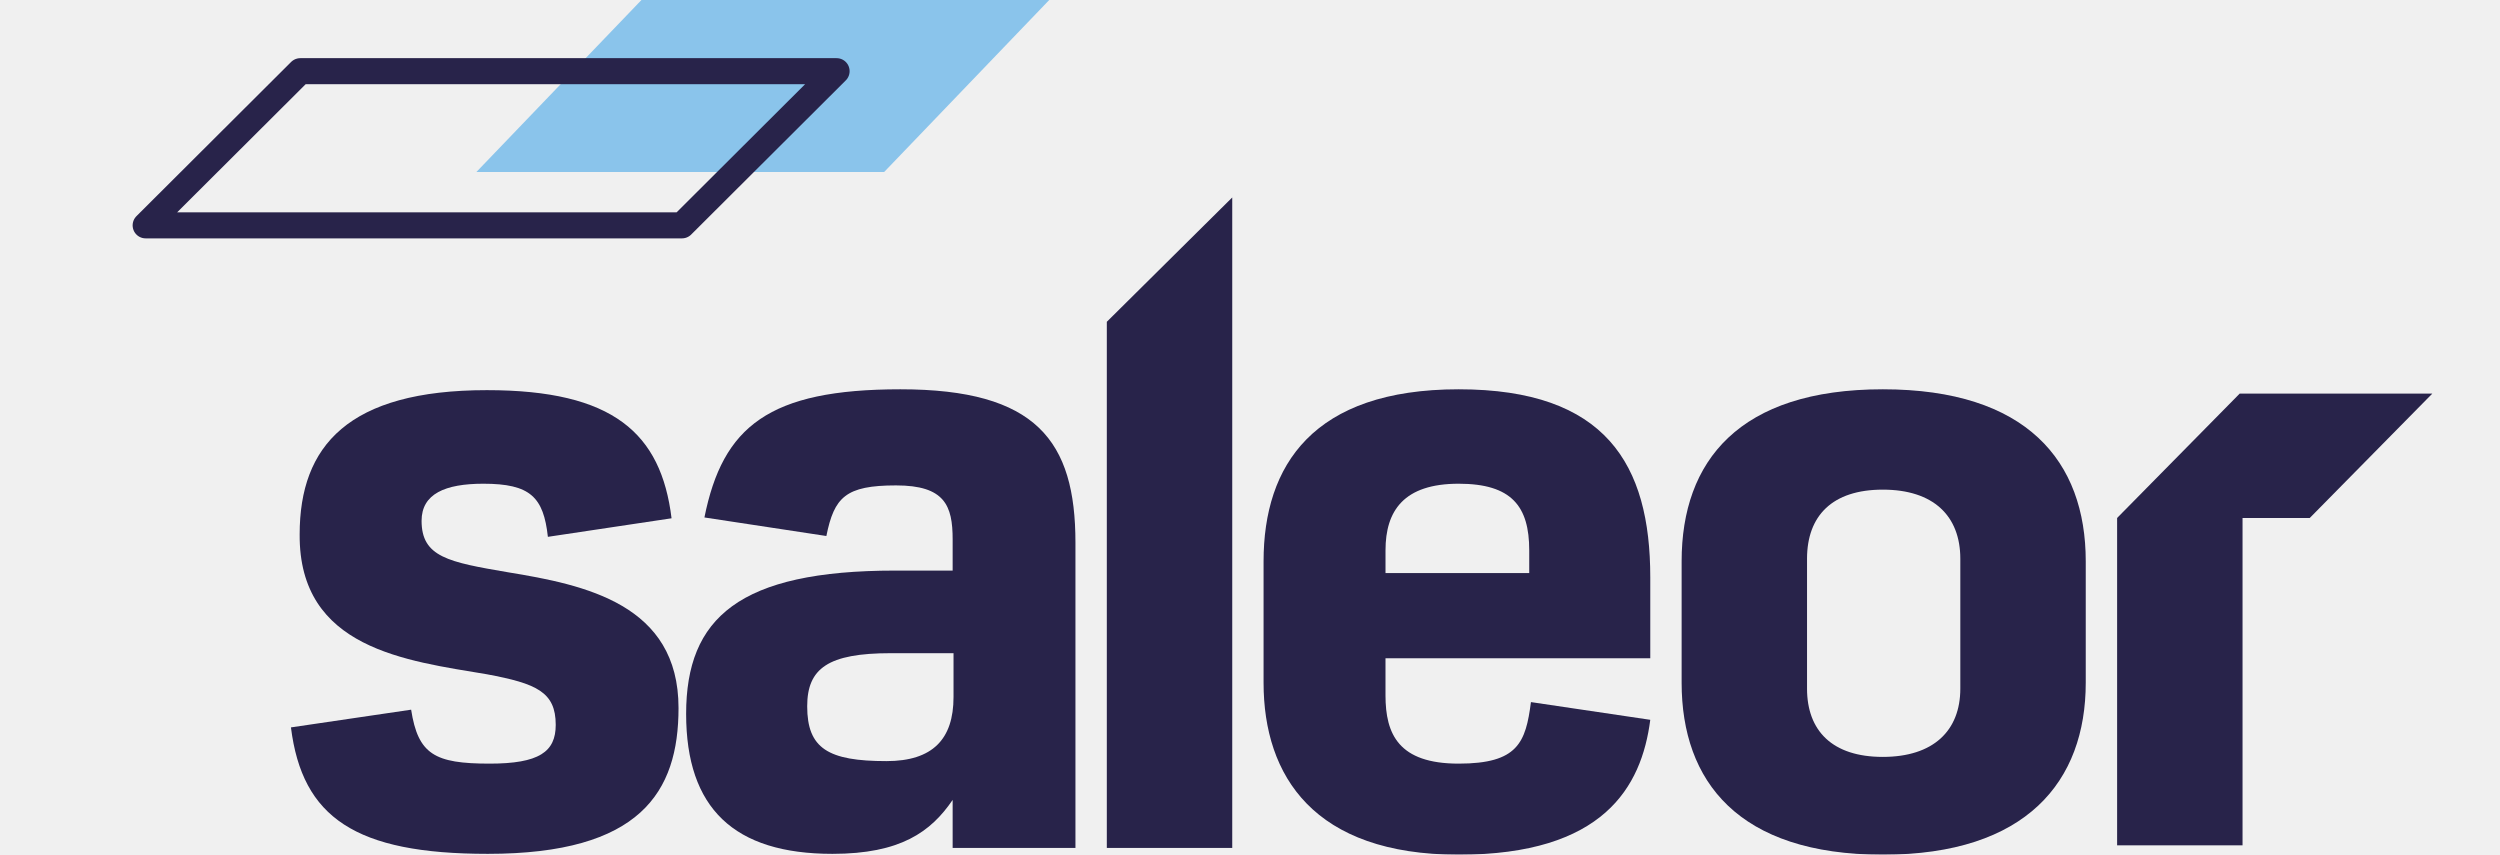
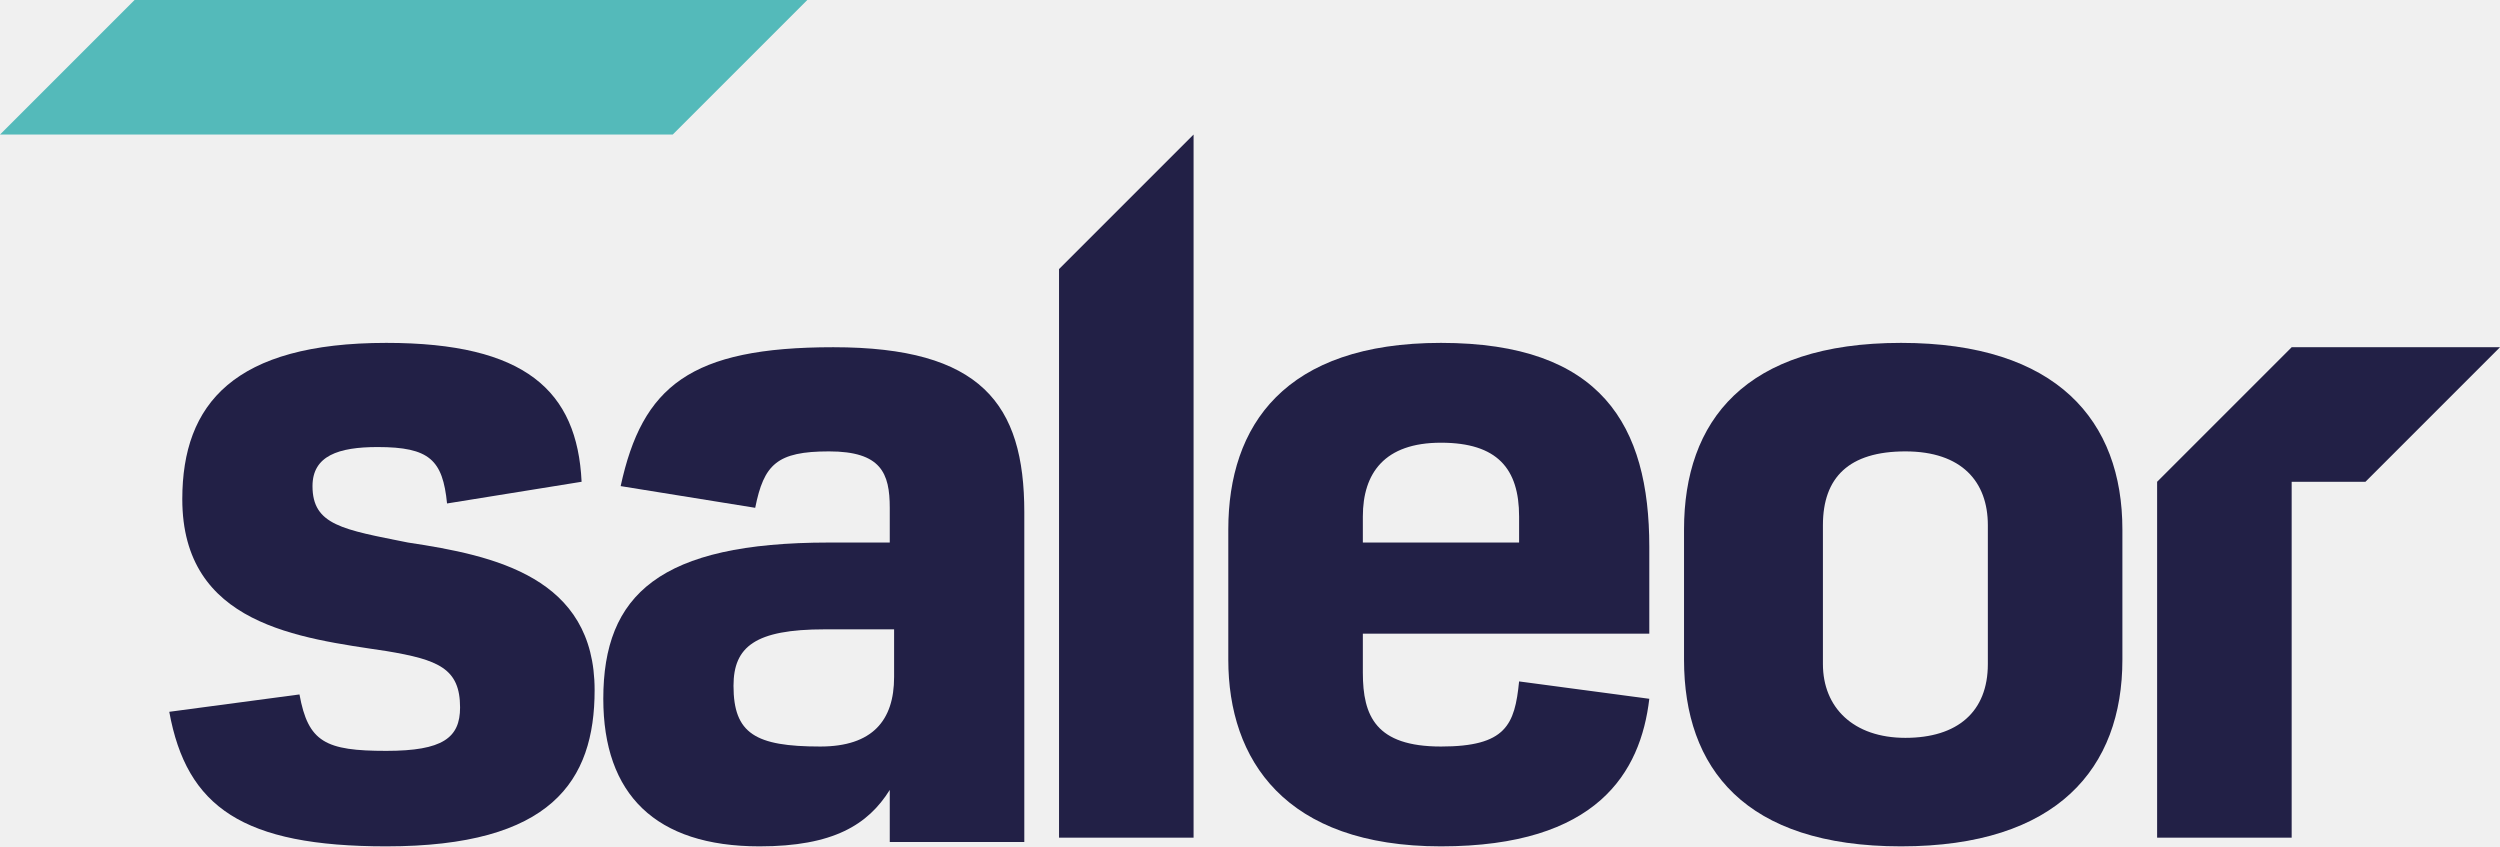
- <svg xmlns="http://www.w3.org/2000/svg" width="117" height="40" viewBox="0 0 110 40" fill="none">
-   <mask id="mask0" mask-type="alpha" maskUnits="userSpaceOnUse" x="0" y="1" width="117" height="39">
-     <path fill-rule="evenodd" clip-rule="evenodd" d="M0 1.453H116.146V40H0V1.453Z" fill="white" />
-   </mask>
-   <g mask="url(#mask0)">
-     <path fill-rule="evenodd" clip-rule="evenodd" d="M19.328 39.96C26.461 39.96 28.255 37.08 28.255 33.134C28.255 28.281 23.893 27.373 20.265 26.781C17.494 26.308 16.23 26.071 16.23 24.375C16.23 23.112 17.331 22.638 19.124 22.638C21.325 22.638 21.937 23.27 22.141 25.124L27.929 24.256C27.439 20.271 25.198 18.259 19.287 18.259C12.806 18.259 10.524 20.863 10.524 25.006C10.483 30.372 15.537 30.924 19.287 31.556C21.61 31.99 22.508 32.384 22.508 33.923C22.508 35.186 21.733 35.738 19.41 35.738C16.842 35.738 16.067 35.304 15.741 33.213L10.116 34.042C10.646 38.264 13.132 39.96 19.328 39.96Z" fill="#28234A" />
-     <path fill-rule="evenodd" clip-rule="evenodd" d="M37.987 35.62C35.255 35.62 34.277 35.028 34.277 33.055C34.277 31.279 35.255 30.569 38.19 30.569H41.125V32.621C41.125 34.594 40.147 35.62 37.987 35.62ZM35.459 39.96C38.639 39.96 40.065 38.934 41.084 37.435V39.684H46.831V25.4C46.831 20.626 44.997 18.219 38.639 18.219C32.484 18.219 30.323 19.955 29.467 24.217L35.174 25.085C35.541 23.27 36.071 22.717 38.435 22.717C40.718 22.717 41.084 23.664 41.084 25.243V26.703H38.394C31.098 26.703 28.611 28.912 28.611 33.41C28.611 37.83 30.853 39.96 35.459 39.96Z" fill="#28234A" />
-     <path fill-rule="evenodd" clip-rule="evenodd" d="M48.299 39.684H54.169V9.241L48.299 15.06V39.684Z" fill="#28234A" />
-     <path fill-rule="evenodd" clip-rule="evenodd" d="M61.342 26.82V25.755C61.342 23.901 62.199 22.638 64.766 22.638C67.253 22.638 68.068 23.703 68.068 25.755V26.82H61.342ZM64.765 40C71.532 40 73.325 36.843 73.733 33.687L68.148 32.858C67.904 34.752 67.537 35.738 64.765 35.738C61.953 35.738 61.341 34.357 61.341 32.542V30.806H73.733V27.018C73.733 21.731 71.654 18.219 64.765 18.219C57.958 18.219 55.635 21.77 55.635 26.269V31.951C55.635 36.33 57.999 40 64.765 40Z" fill="#28234A" />
-     <path fill-rule="evenodd" clip-rule="evenodd" d="M84.616 40C91.341 40 94.113 36.567 94.113 31.951V26.269C94.113 21.573 91.341 18.219 84.616 18.219C77.89 18.219 75.2 21.573 75.2 26.269V31.951C75.2 36.567 77.85 40 84.616 40ZM84.615 35.423C82.251 35.423 81.069 34.2 81.069 32.227V26.15C81.069 24.138 82.251 22.915 84.615 22.915C86.979 22.915 88.243 24.138 88.243 26.15V32.227C88.243 34.2 86.979 35.423 84.615 35.423Z" fill="#28234A" />
-     <path fill-rule="evenodd" clip-rule="evenodd" d="M104.597 24.241H101.451V39.561H95.581V24.241H95.581L101.316 18.422H110.331L104.597 24.241Z" fill="#28234A" />
+ <svg xmlns="http://www.w3.org/2000/svg" version="1.1" id="Layer_1" x="0px" y="0px" viewBox="0 0 57.6 19.5" style="enable-background:new 0 0 57.6 19.5;" xml:space="preserve">
+   <style type="text/css">
+ 	.st0{fill:#54BABA;}
+ 	.st1{fill:#222046;}
+ </style>
+   <g>
+     <g>
+       <path class="st0" d="M15.5,3.1H0L3.1,0h15.5L15.5,3.1z" />
+       <path class="st1" d="M8.9,19.5c3.8,0,4.8-1.5,4.8-3.6c0-2.6-2.3-3.1-4.3-3.4c-1.5-0.3-2.2-0.4-2.2-1.3c0-0.7,0.6-0.9,1.5-0.9    c1.2,0,1.5,0.3,1.6,1.3l3.1-0.5C13.3,9,12.1,7.9,8.9,7.9c-3.5,0-4.7,1.4-4.7,3.6c0,2.9,2.7,3.2,4.7,3.5c1.2,0.2,1.7,0.4,1.7,1.3    c0,0.7-0.4,1-1.7,1c-1.4,0-1.8-0.2-2-1.3l-3,0.4C4.3,18.6,5.6,19.5,8.9,19.5z" />
+       <path class="st1" d="M17.5,19.5c1.7,0,2.5-0.5,3-1.3v1.2h3.1v-7.6c0-2.5-1-3.8-4.4-3.8c-3.3,0-4.4,0.9-4.9,3.2l3.1,0.5    c0.2-1,0.5-1.3,1.7-1.3c1.2,0,1.4,0.5,1.4,1.3v0.8h-1.4c-3.9,0-5.2,1.2-5.2,3.6C13.9,18.3,15.1,19.5,17.5,19.5z M18.9,17.2    c-1.5,0-2-0.3-2-1.4c0-0.9,0.5-1.3,2.1-1.3h1.6v1.1C20.6,16.6,20.1,17.2,18.9,17.2z" />
+       <path class="st1" d="M24.4,19.3h3.1V3.1l-3.1,3.1V19.3z" />
+       <path class="st1" d="M33.2,19.5c3.6,0,4.6-1.7,4.8-3.4l-3-0.4c-0.1,1-0.3,1.5-1.8,1.5c-1.5,0-1.8-0.7-1.8-1.7v-0.9H38v-2    c0-2.8-1.1-4.7-4.8-4.7c-3.6,0-4.9,1.9-4.9,4.3v3C28.3,17.5,29.6,19.5,33.2,19.5z M31.4,12.5v-0.6c0-1,0.5-1.7,1.8-1.7    c1.3,0,1.8,0.6,1.8,1.7v0.6H31.4z" />
+       <g>
+         <path class="st1" d="M43.8,7.9c-3.6,0-5,1.8-5,4.3v3c0,2.5,1.4,4.3,5,4.3c3.6,0,5.1-1.8,5.1-4.3v-3C48.9,9.7,47.4,7.9,43.8,7.9z      M45.8,15.3c0,1.1-0.7,1.7-1.9,1.7s-1.9-0.7-1.9-1.7v-3.2c0-1.1,0.6-1.7,1.9-1.7s1.9,0.7,1.9,1.7V15.3z" />
+         <polygon class="st1" points="52.8,8 49.7,11.1 49.7,19.3 52.8,19.3 52.8,11.1 54.5,11.1 57.6,8    " />
+       </g>
+     </g>
  </g>
-   <path fill-rule="evenodd" clip-rule="evenodd" d="M26.52 0L18.795 8.049H37.879L45.604 0H26.52Z" fill="#8AC4EB" />
-   <path fill-rule="evenodd" clip-rule="evenodd" d="M10.554 3.331L3.316 10.547H28.416L35.653 3.331H10.554Z" stroke="#28234A" stroke-width="1.218" stroke-linecap="round" stroke-linejoin="round" />
</svg>
